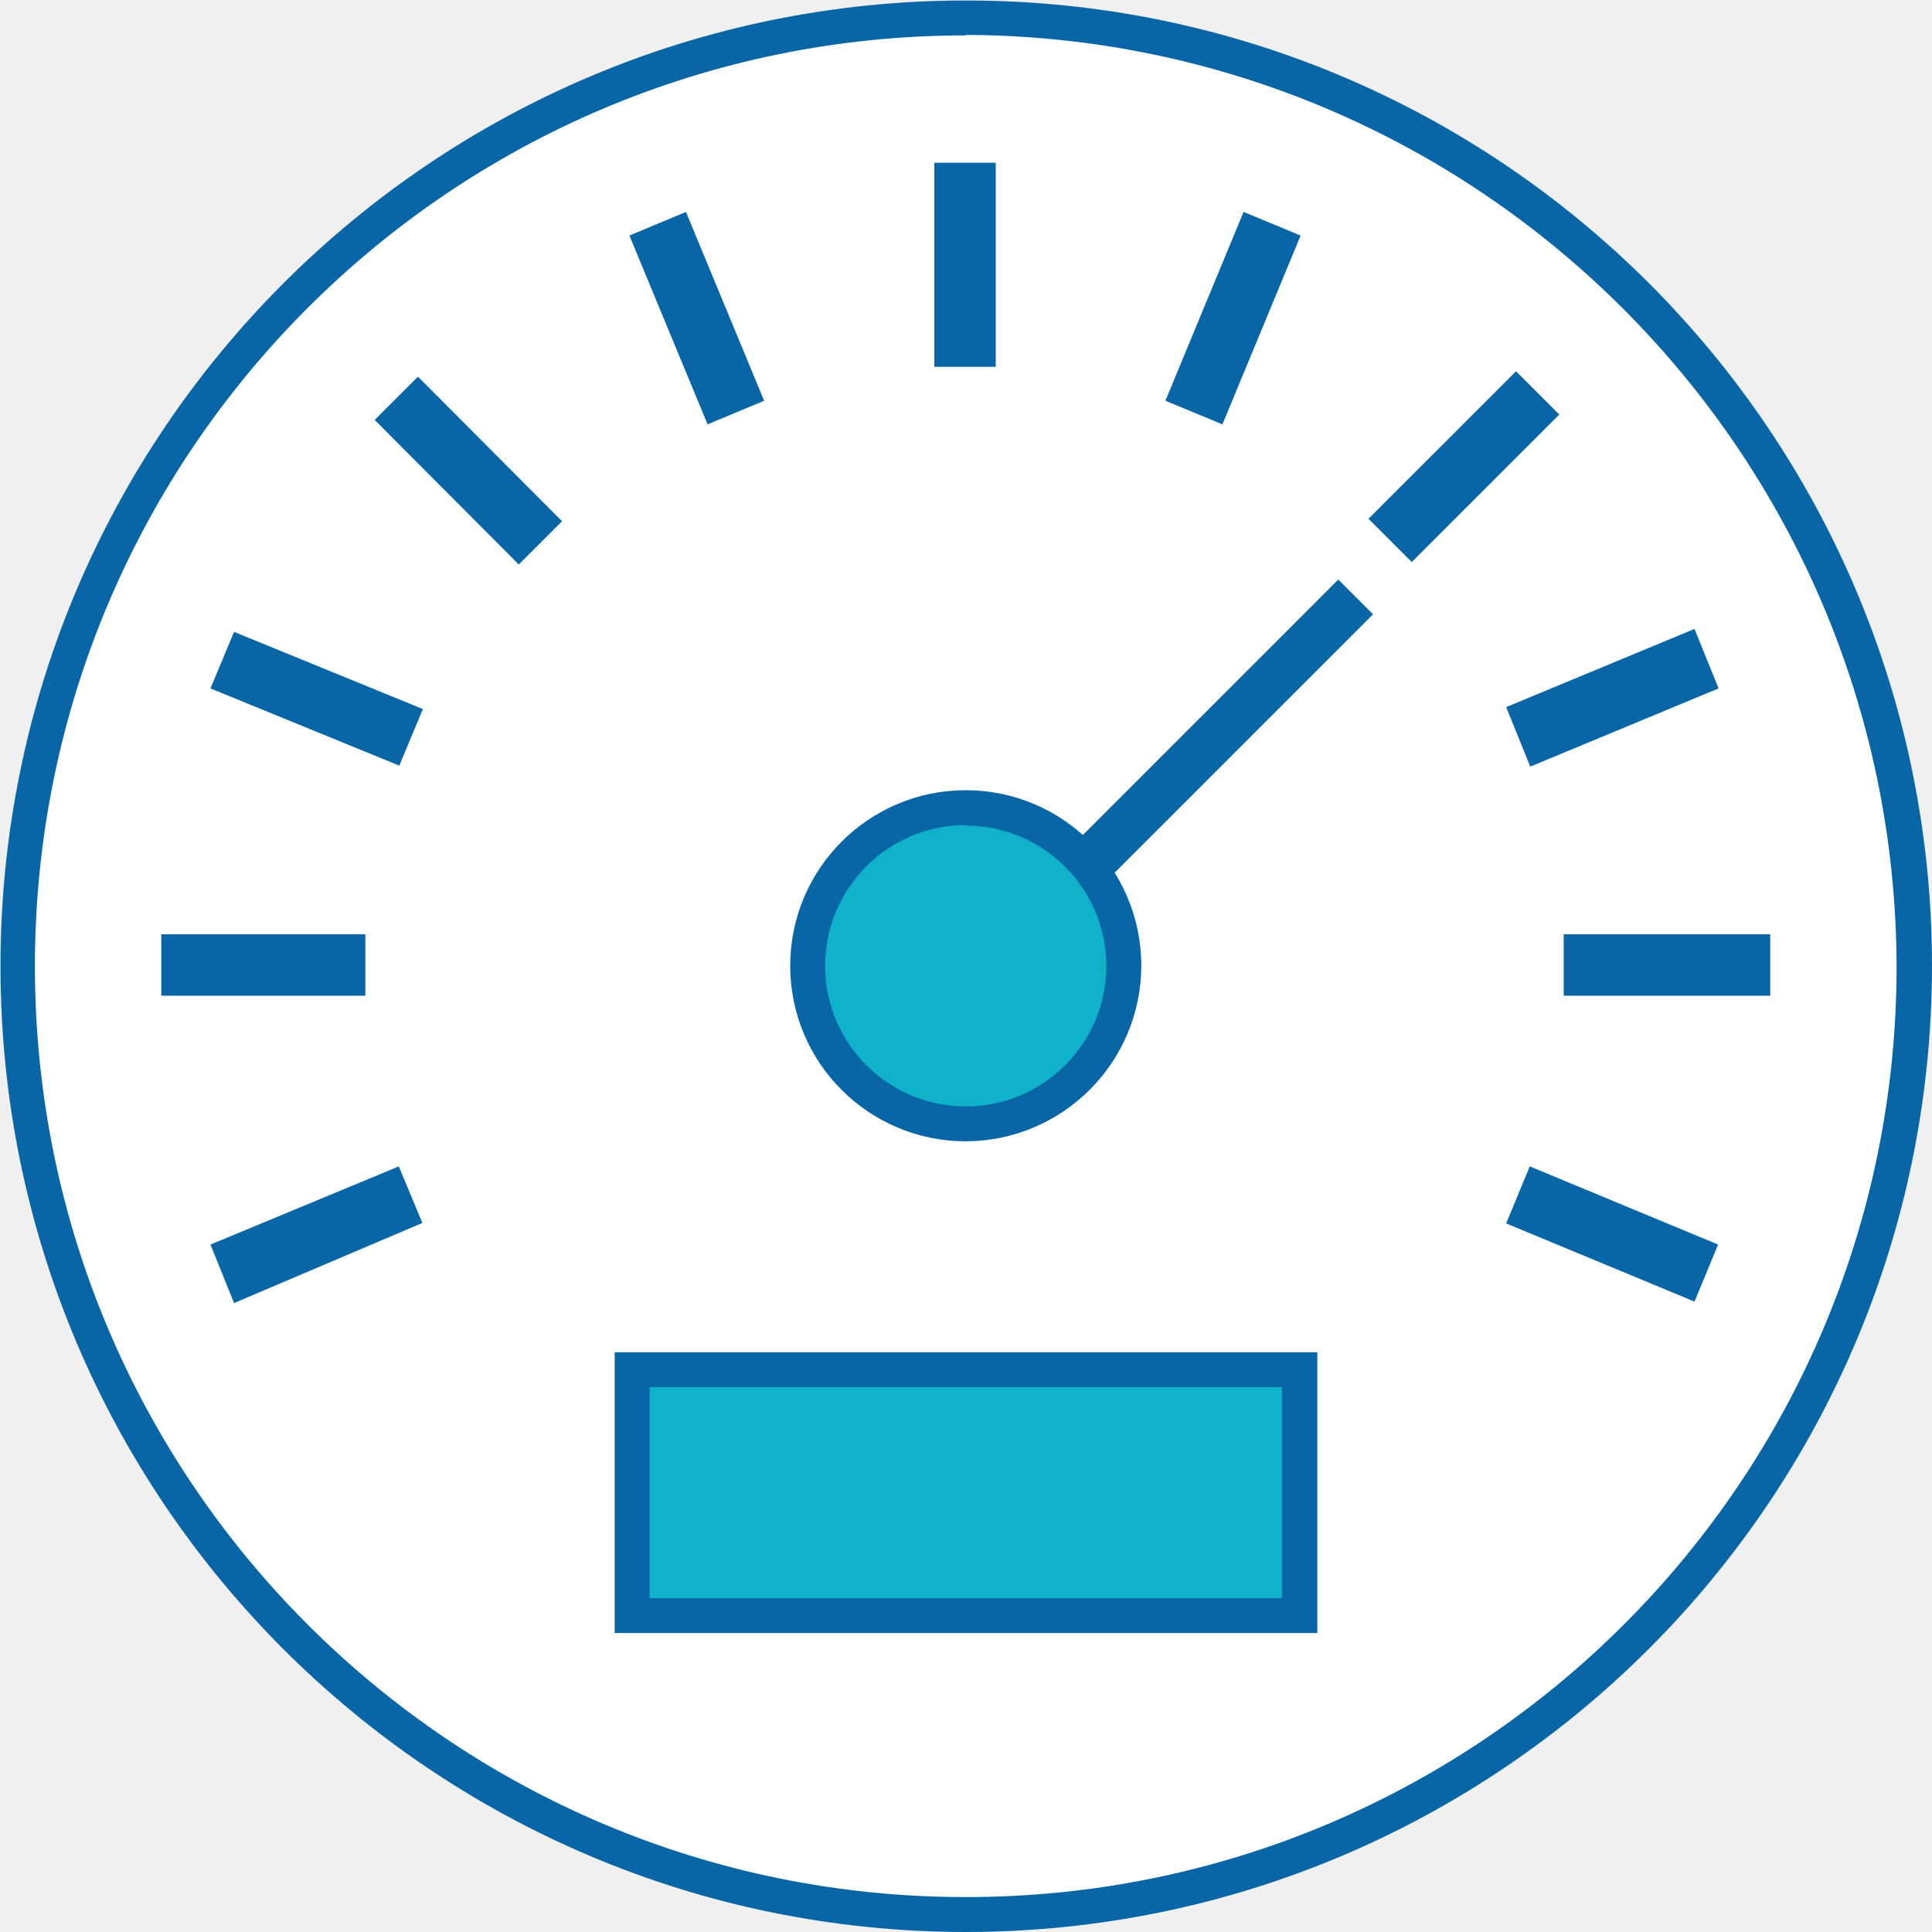
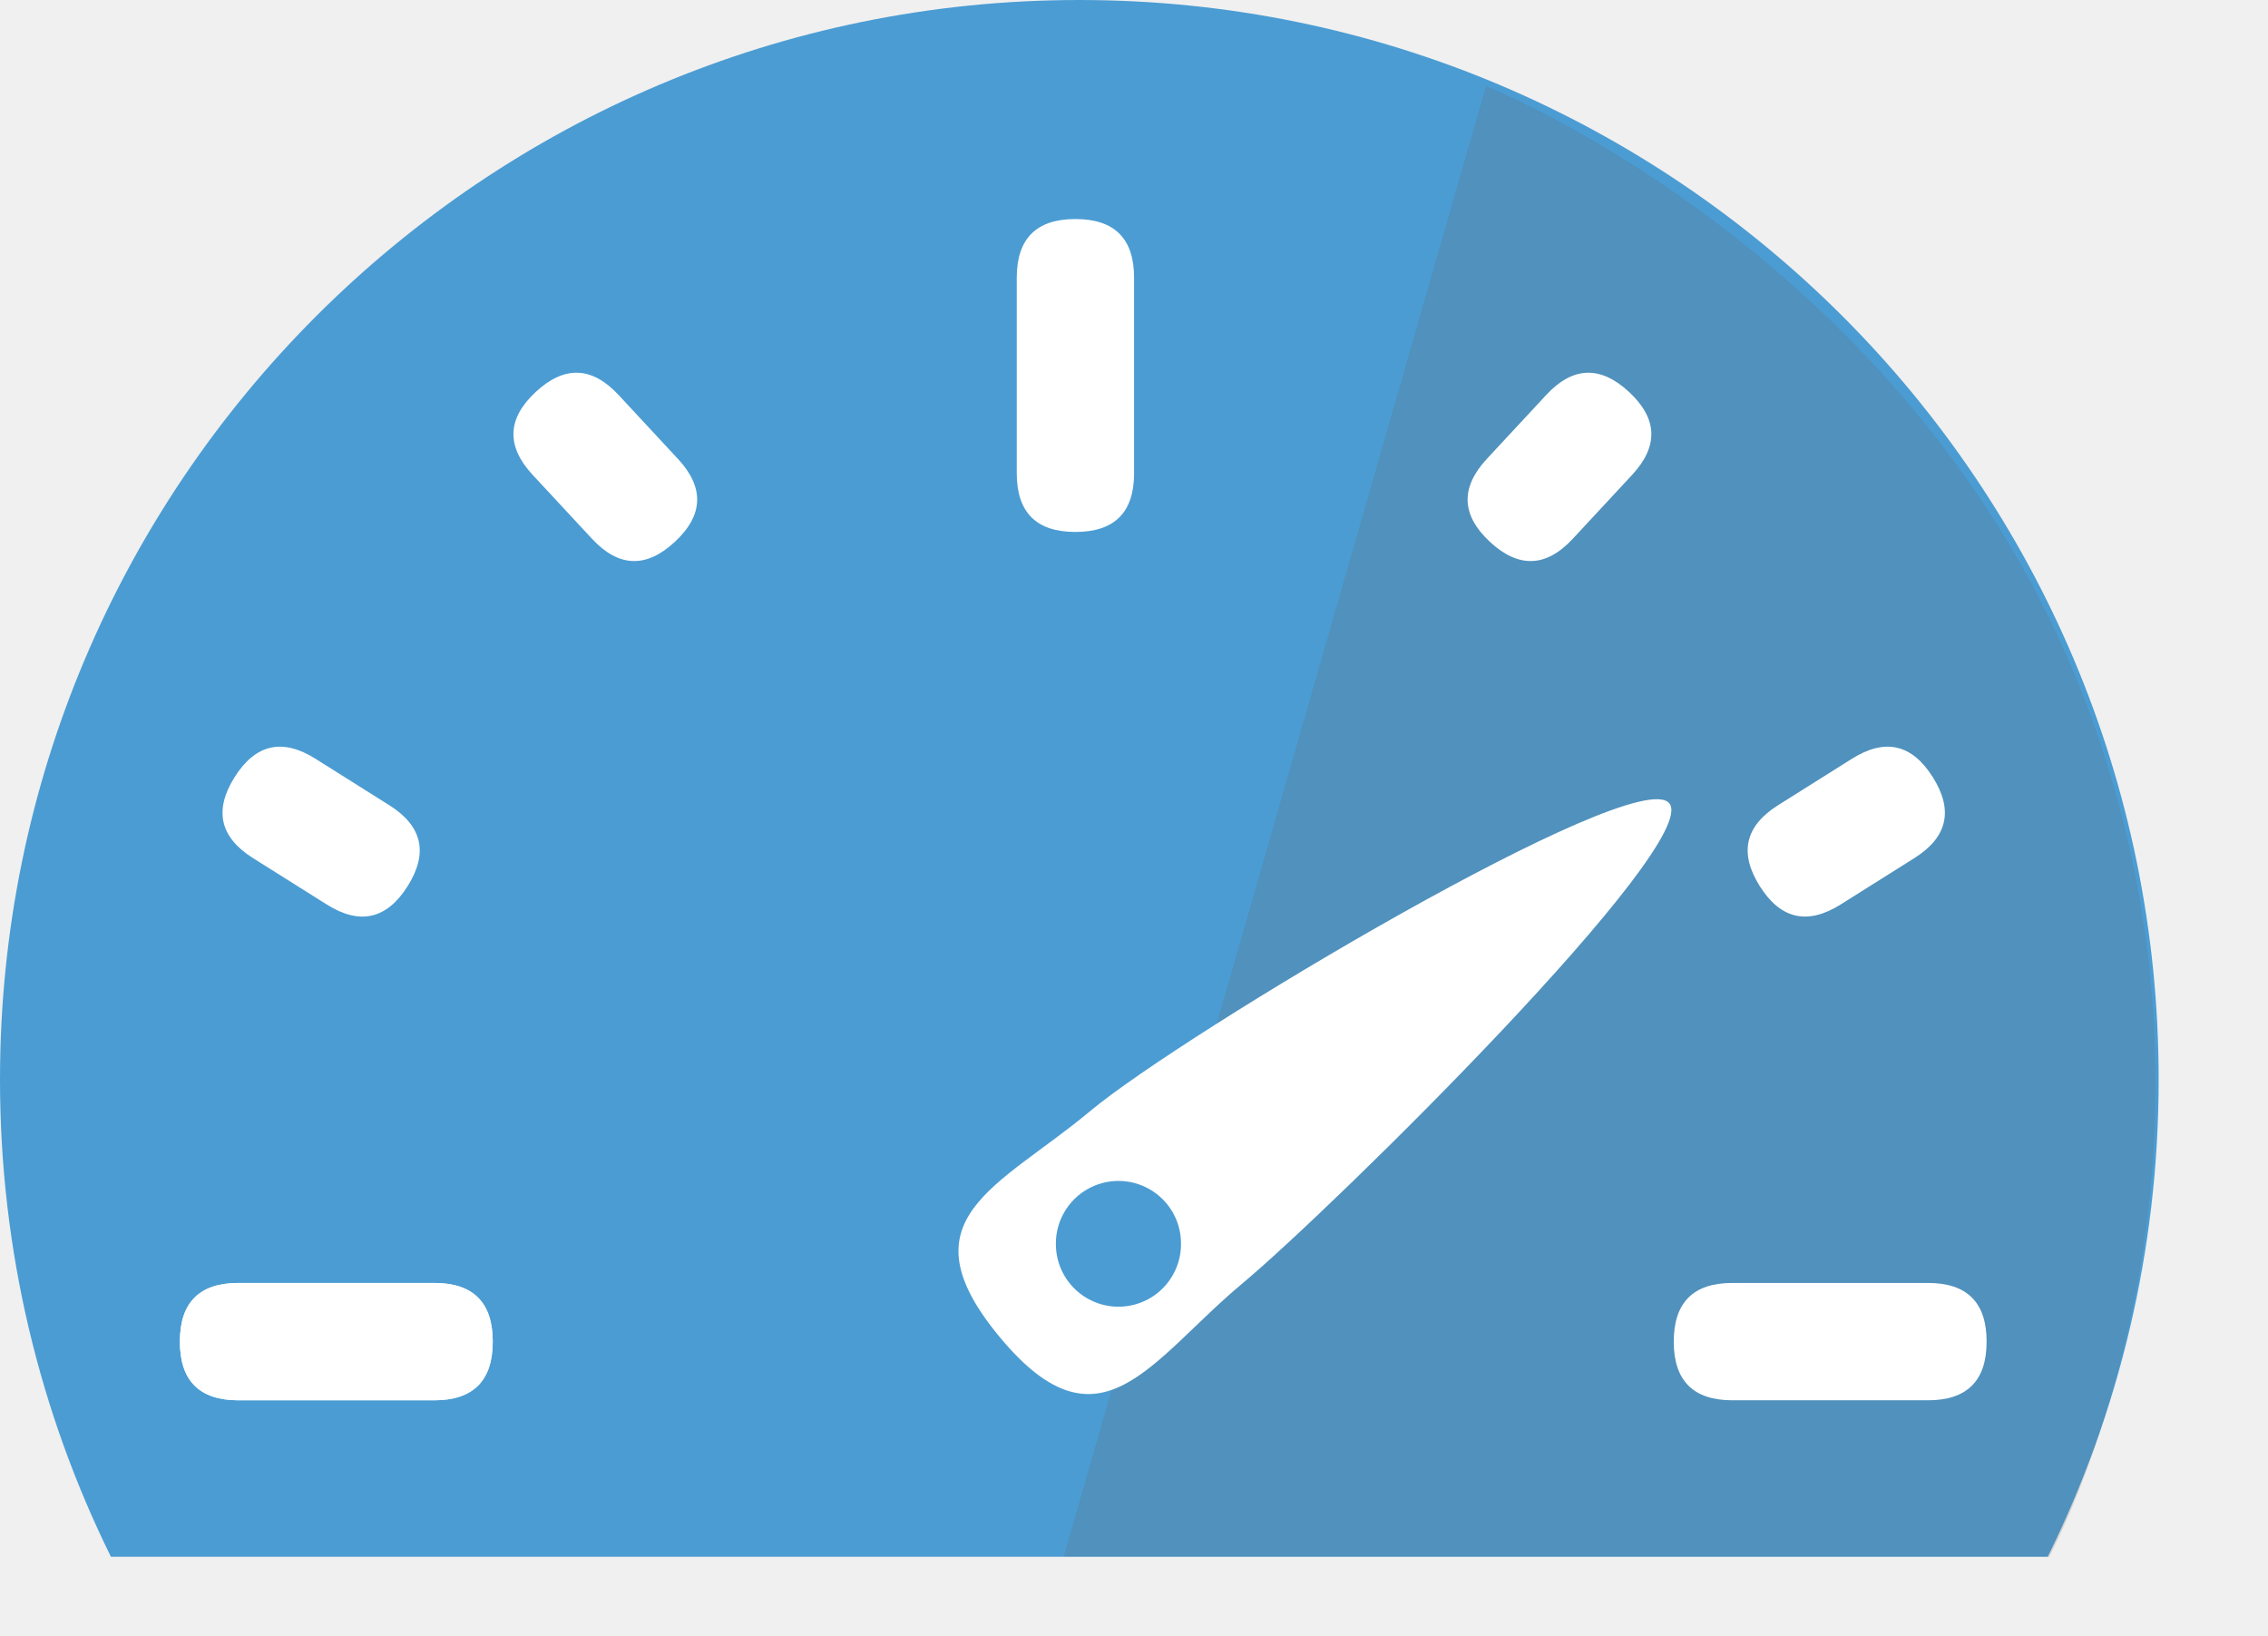
- <svg xmlns="http://www.w3.org/2000/svg" viewBox="0 0 1024 1024" width="128" height="128">
-   <path d="M9.122 511.87a502.748 502.748 0 1 0 1005.495 0 502.748 502.748 0 1 0-1005.495 0Z" fill="#FFF" />
-   <path d="M511.87 1024A511.87 511.87 0 1 1 1024 511.87 512.39 512.39 0 0 1 511.87 1024zm0-1005.235a493.365 493.365 0 1 0 493.365 493.105A495.19 495.19 0 0 0 511.87 18.504z" fill="#0866A7" />
-   <path d="m725.322 274.96 78.188-78.187 22.935 22.935-78.187 78.188zm-107.638-62.55 41.44-100.08 30.232 12.51-41.44 100.08zM495.19 86.267h32.578v108.16H495.19zM333.6 124.84l29.972-12.51 41.44 100.08-29.972 12.51zm-135.004 97.735 22.935-22.935 76.364 76.624-22.935 22.935zm-87.049 142.302 12.51-29.972 100.08 40.918-12.51 29.972zM85.485 495.19h108.16v32.578H85.485zm26.063 164.455 99.82-41.44 12.51 29.972-99.82 42.482zm686.75-11.207 12.51-30.233 99.82 41.44-12.51 30.232zM828.79 495.19h109.463v32.578H828.791zm-30.493-120.41 99.82-41.44 12.77 31.537-99.82 41.44zm-286.35 129.766L709.32 307.174l18.426 18.426-197.372 197.372z" fill="#0866A7" />
-   <path d="M428.209 511.87a83.661 83.661 0 1 0 167.322 0 83.661 83.661 0 1 0-167.322 0Z" fill="#0FB2C8" />
-   <path d="M511.87 604.913a93.044 93.044 0 1 1 93.043-93.043 93.304 93.304 0 0 1-93.043 93.043zm0-167.582a74.54 74.54 0 1 0 74.539 74.539 74.54 74.54 0 0 0-74.54-74.279z" fill="#0866A7" />
-   <path d="M335.165 726.104h353.67v130.313h-353.67z" fill="#0FB2C8" />
-   <path d="M698.217 865.54H325.783V716.721h372.434zm-353.93-18.505h335.165V735.226H344.287z" fill="#0866A7" />
+ <svg xmlns="http://www.w3.org/2000/svg" viewBox="0 0 1420 1024" width="177.5" height="128">
+   <path d="M1282.109 974.485c44.456-90.071 69.438-191.474 69.438-298.708C1351.547 302.557 1048.997 0 675.769 0 302.558 0 0 302.558 0 675.777c0 107.226 24.982 208.629 69.438 298.708h1212.67z" fill="#4B9CD3" />
+   <path d="M149.354 803.097h122.43q36.725 0 36.725 36.724v.008q0 36.725-36.724 36.725H149.354q-36.724 0-36.724-36.725v-.008q0-36.724 36.724-36.724Z" fill="#FFF" />
+   <path d="M665.984 974.485h617.01s129.768-237.5 26.932-523.967c-102.837-286.466-379.51-396.656-379.51-396.656l-264.44 920.623z" fill="#686464" fill-opacity=".2" />
+   <path d="M149.354 803.097h122.43q36.725 0 36.725 36.724v.008q0 36.725-36.724 36.725H149.354q-36.724 0-36.724-36.725v-.008q0-36.724 36.724-36.724Zm487.243-506.829V173.837q0-36.724 36.724-36.724h.008q36.725 0 36.725 36.724v122.43q0 36.725-36.725 36.725h-.008q-36.724 0-36.724-36.724ZM197.513 474.969l46.2 29.06q31.086 19.554 11.532 50.64l-.005.007q-19.553 31.086-50.64 11.532l-46.198-29.06q-31.086-19.555-11.533-50.64l.005-.007q19.554-31.086 50.64-11.532Zm954.899 91.235 46.2-29.06q31.085-19.554 11.531-50.64l-.004-.007q-19.554-31.086-50.64-11.532l-46.199 29.06q-31.086 19.554-11.532 50.64l.004.007q19.554 31.086 50.64 11.532ZM387.323 247.272l37.142 39.992q24.992 26.909-1.918 51.9l-.006.006q-26.909 24.992-51.9-1.918l-37.142-39.992q-24.992-26.909 1.917-51.9l.006-.006q26.91-24.991 51.901 1.918Zm597.411 89.985 37.142-39.992q24.991-26.91-1.918-51.9l-.006-.006q-26.909-24.992-51.9 1.917l-37.143 39.992q-24.991 26.91 1.918 51.901l.006.006q26.91 24.991 51.9-1.918Zm99.933 465.84h122.43q36.725 0 36.725 36.724v.008q0 36.725-36.724 36.725h-122.431q-36.725 0-36.725-36.725v-.008q0-36.724 36.725-36.724Zm-306.979.467c-57.447 47.983-88.791 108.804-151.311 33.954s-1.184-94.074 56.262-142.058 341.537-217.729 362.476-192.658c20.932 25.063-209.989 252.779-267.427 300.762z" fill="#FFF" />
+   <path d="M661.088 778.606a39.173 39.173 0 1 0 78.345 0 39.173 39.173 0 1 0-78.345 0Z" fill="#4B9CD3" />
</svg>
